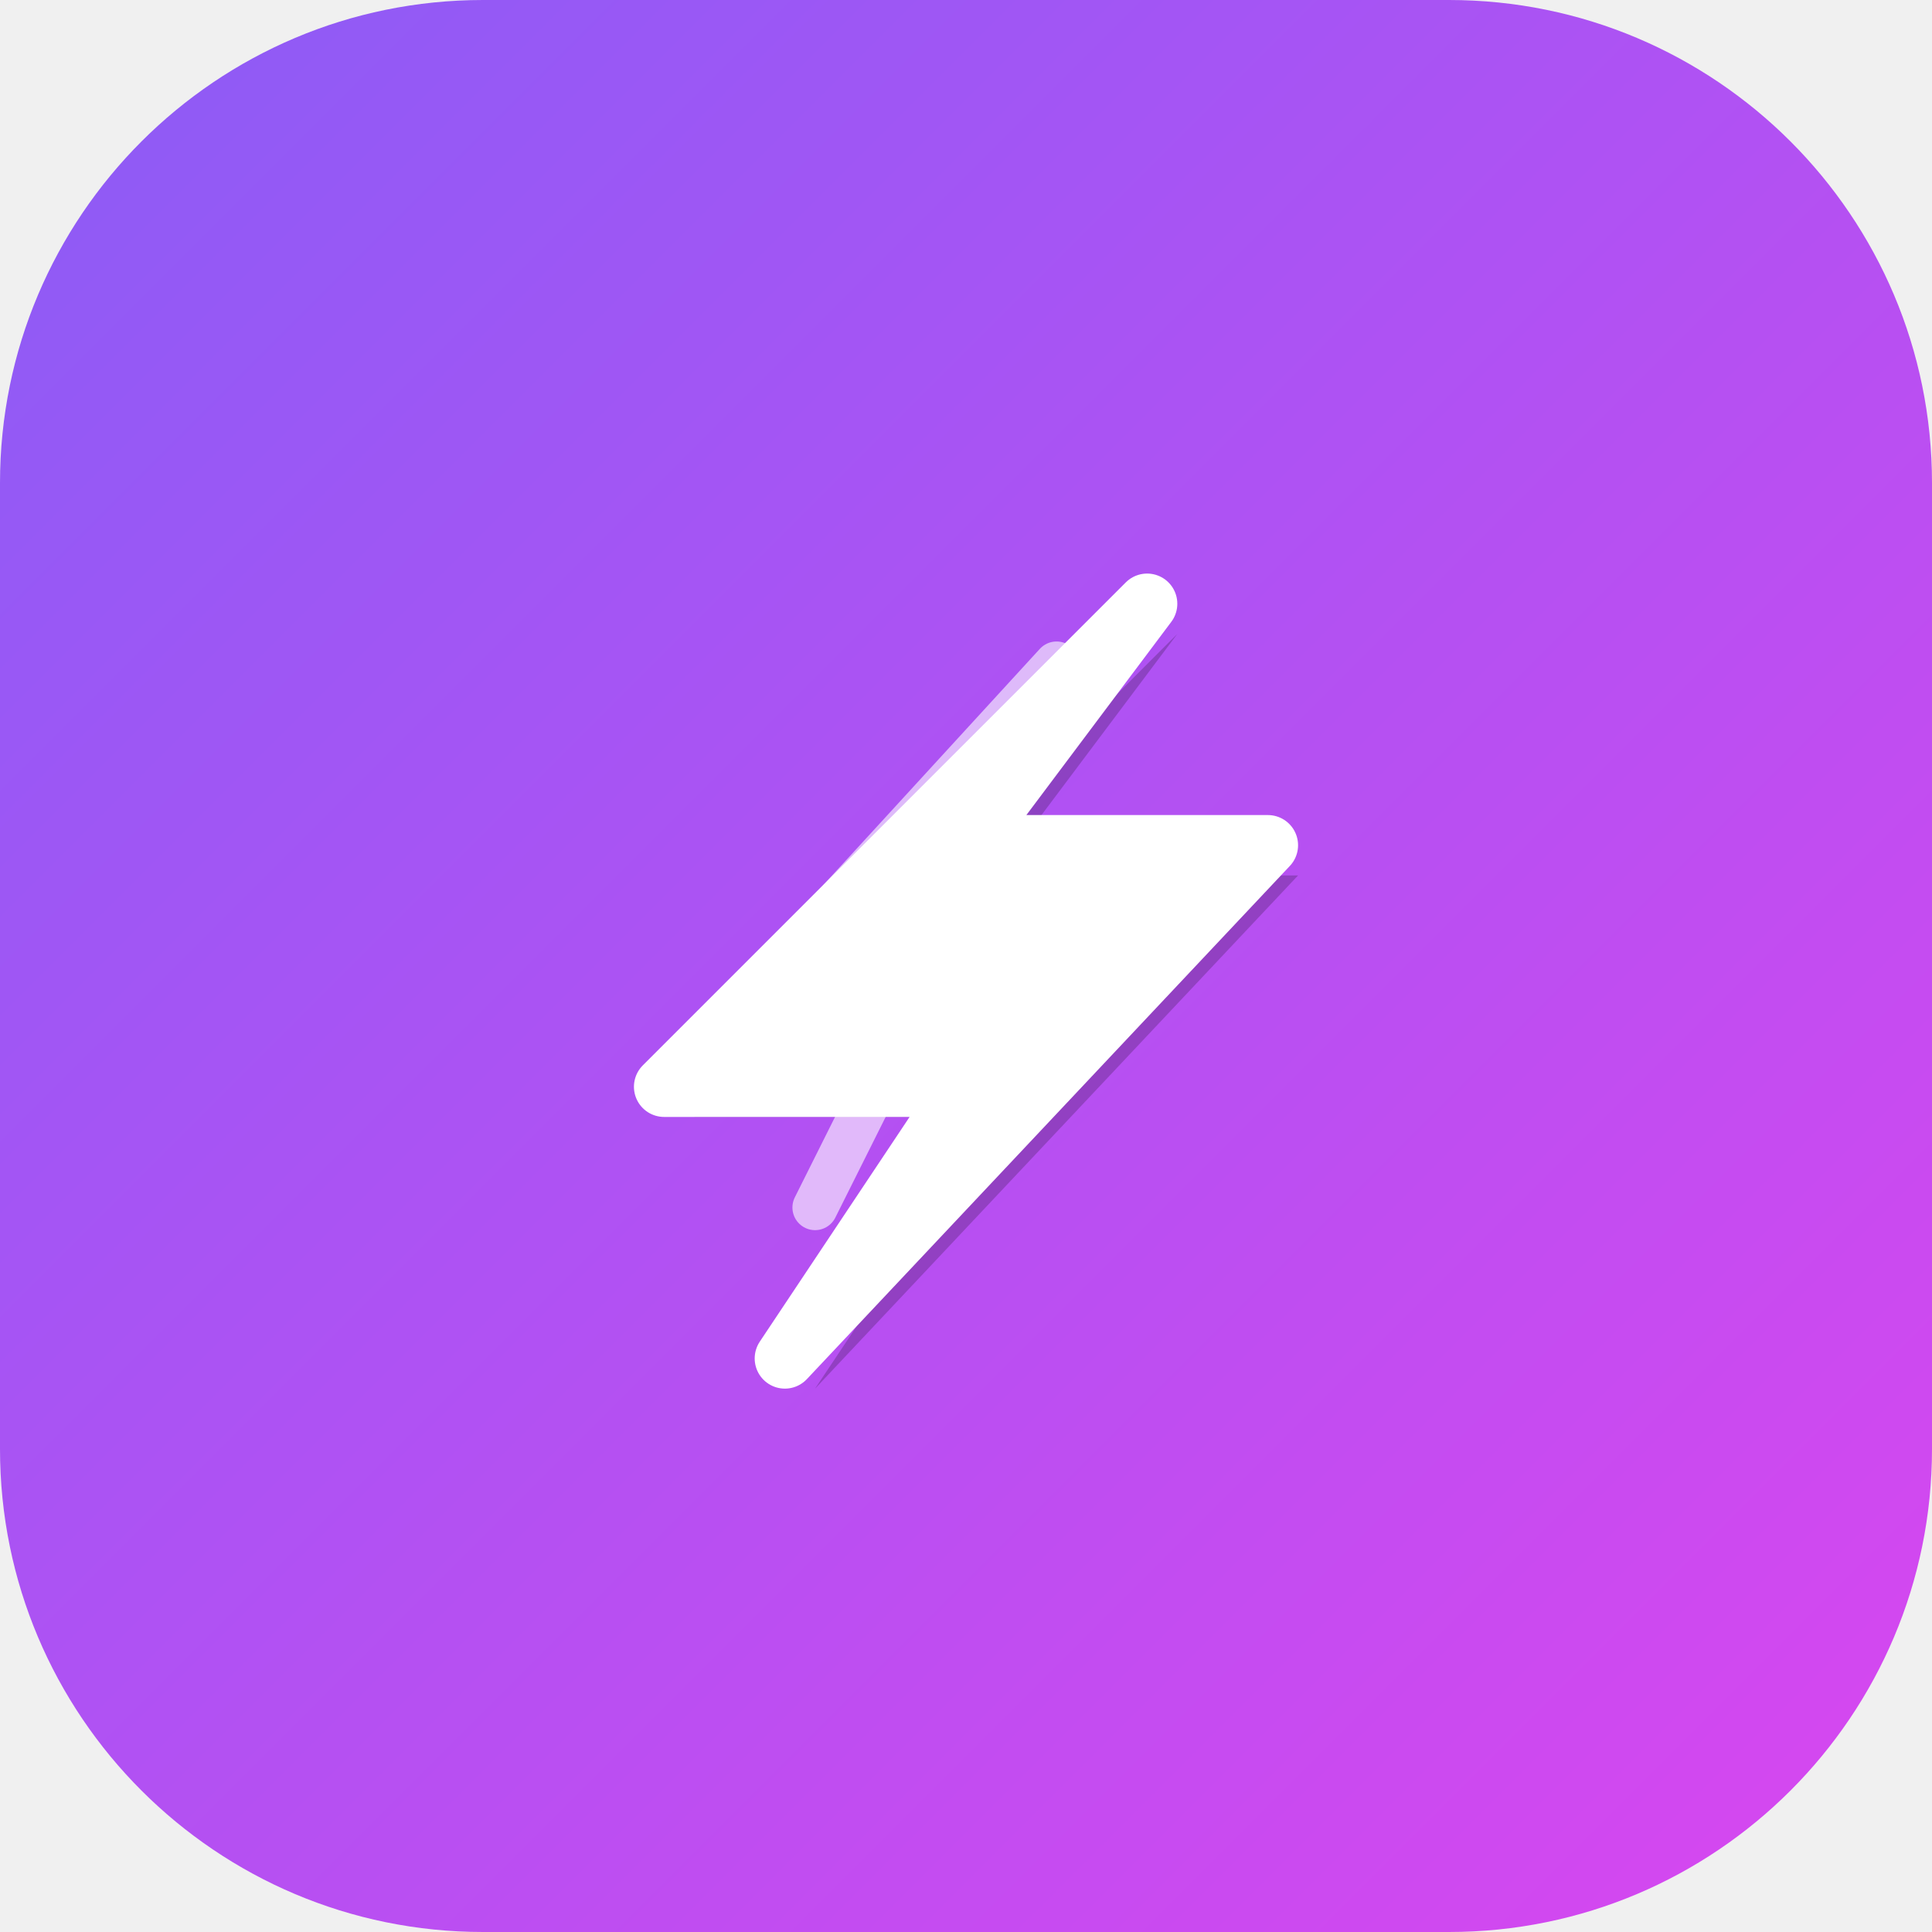
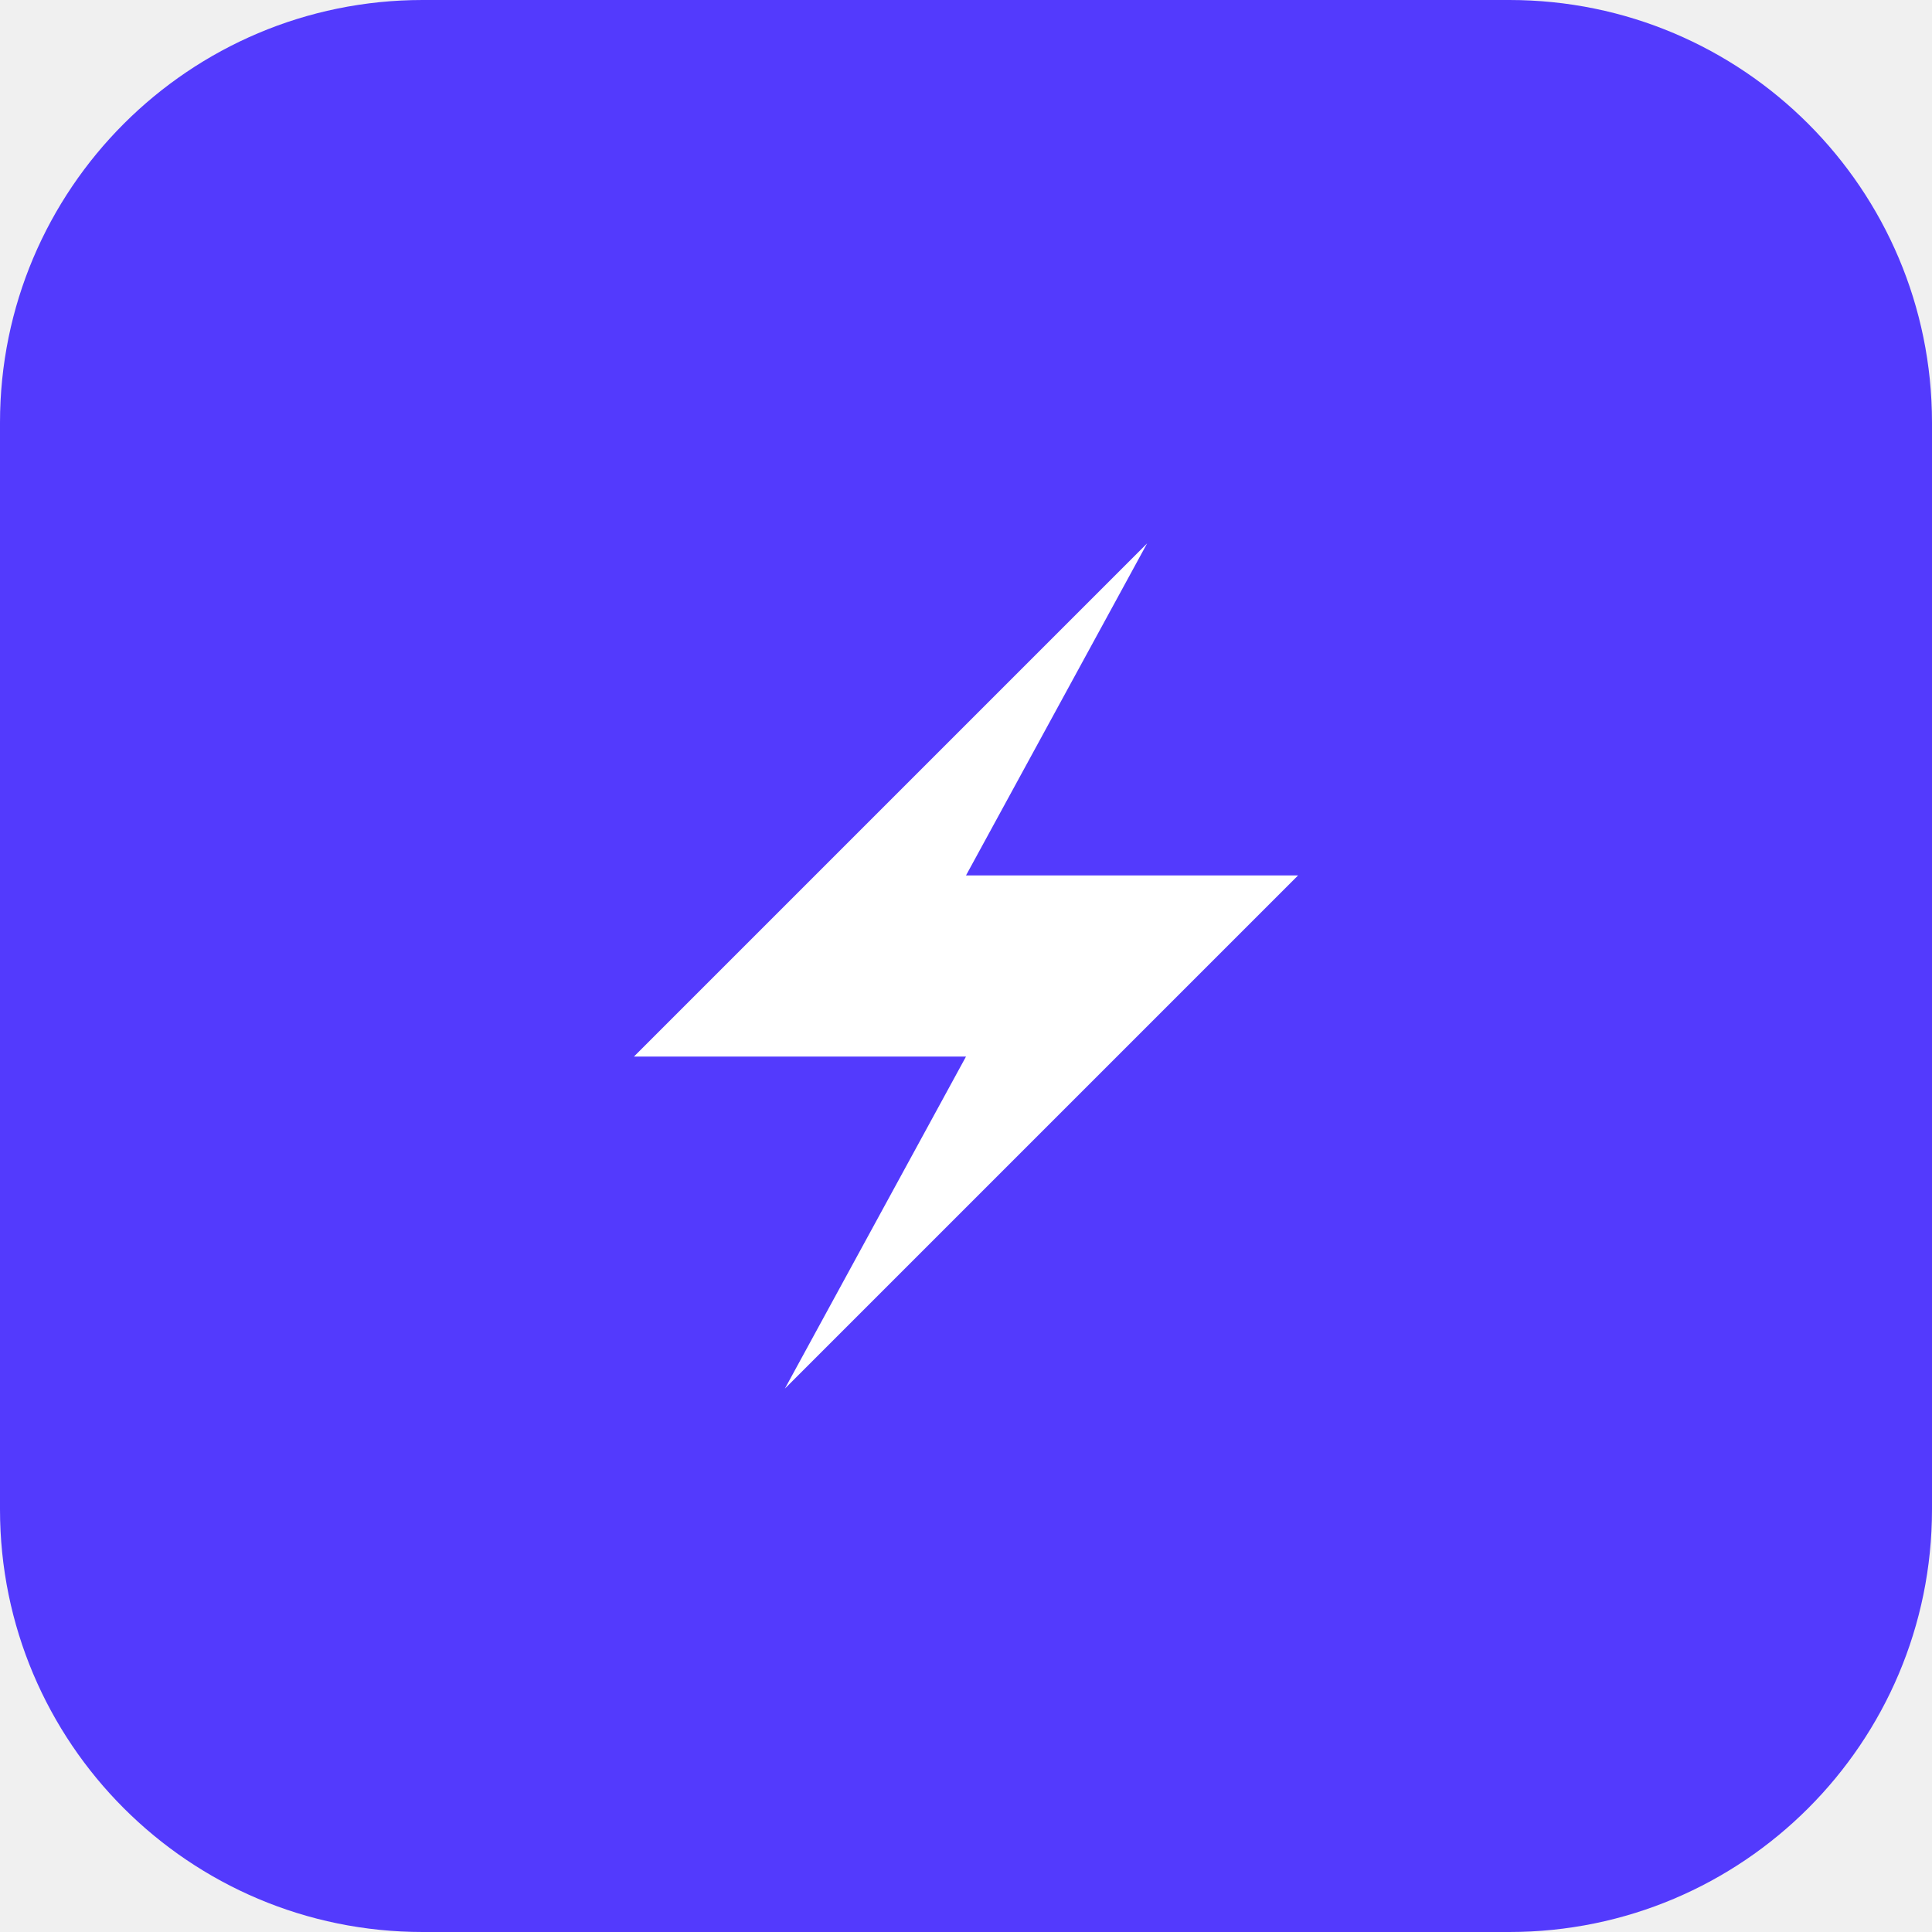
<svg xmlns="http://www.w3.org/2000/svg" width="64" height="64" viewBox="0 0 64 64" fill="none">
-   <rect width="64" height="64" rx="16" fill="url(#gradient)" />
-   <defs>
-     <linearGradient id="gradient" x1="0" y1="0" x2="64" y2="64" gradientUnits="userSpaceOnUse">
-       <stop offset="0%" stop-color="#8B5CF6" />
-       <stop offset="100%" stop-color="#D946EF" />
-     </linearGradient>
-   </defs>
-   <path d="M39 21L23 37H33L27 46L43 29H33L39 21Z" fill="rgba(0,0,0,0.2)" />
-   <path d="M38 20L22 36H32L26 45L42 28H32L38 20Z" fill="white" stroke="white" stroke-width="2" stroke-linecap="round" stroke-linejoin="round" />
-   <path d="M35 22L24 34H30L27 40" stroke="rgba(255,255,255,0.6)" stroke-width="1.5" stroke-linecap="round" stroke-linejoin="round" />
+   <rect width="64" height="64" rx="14" fill="#533AFD" />
+   <path d="M38 18L21 35H32L26 46L43 29H32L38 18Z" fill="white" />
</svg>
